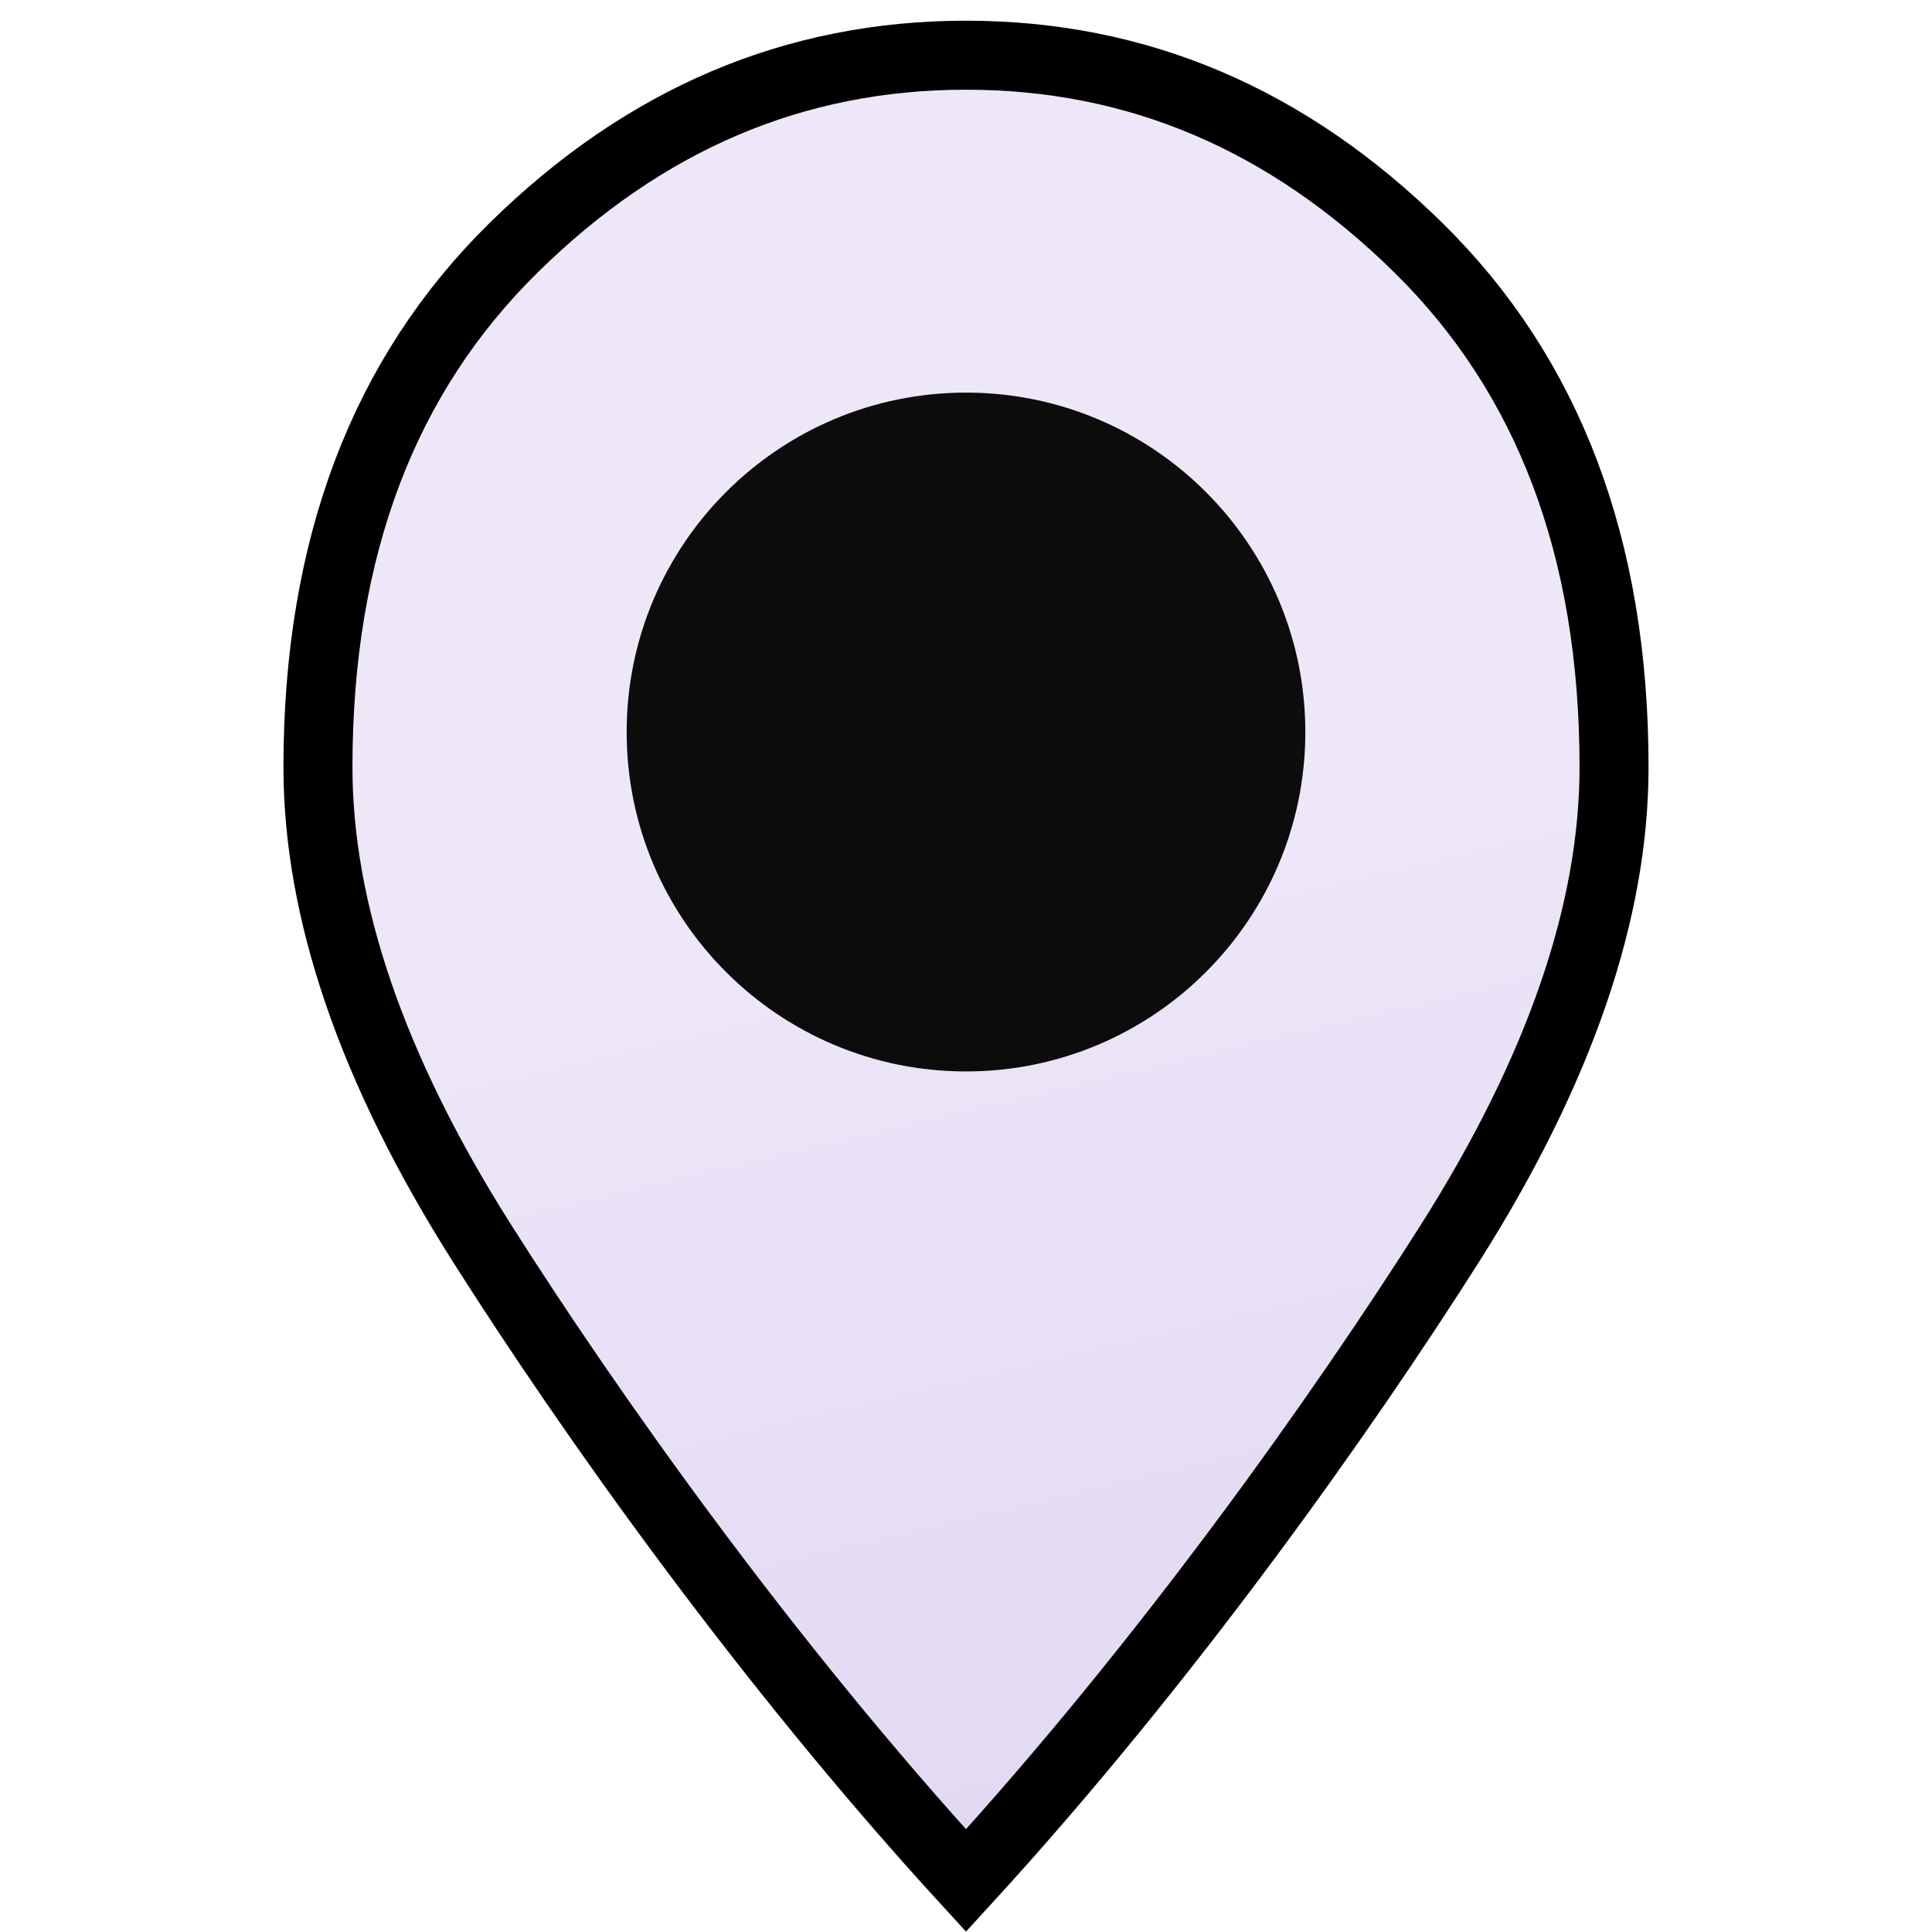
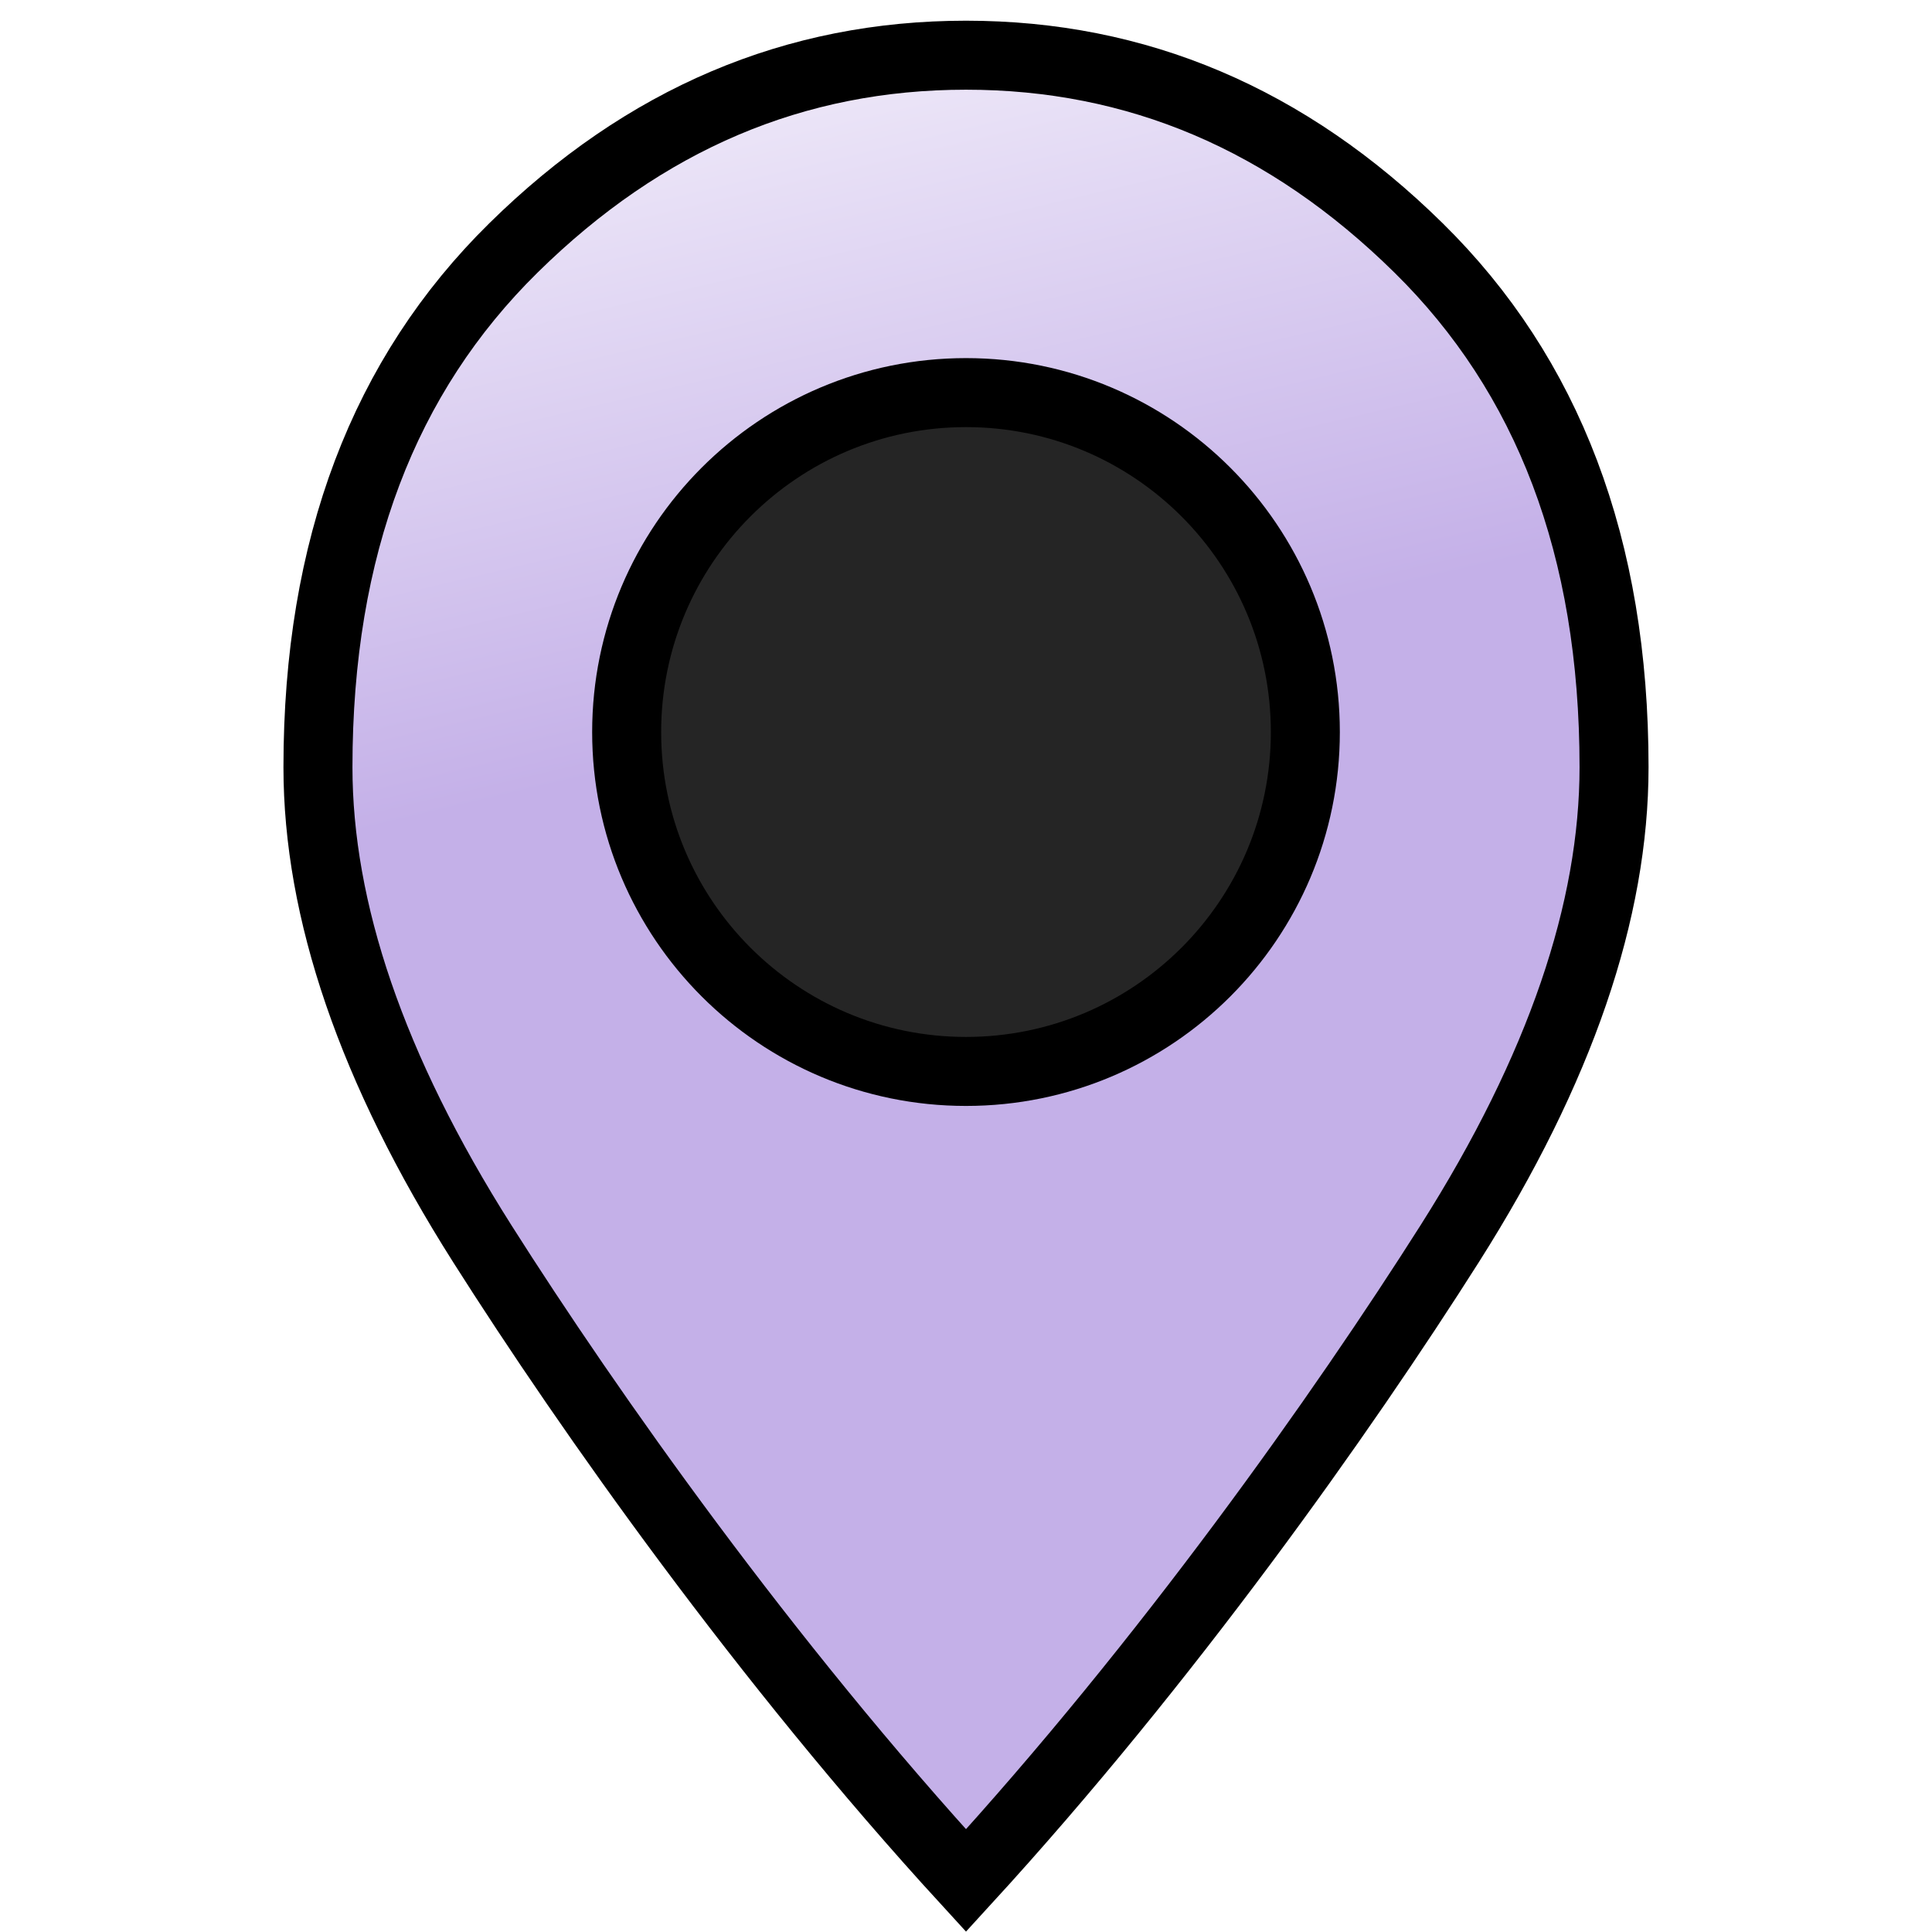
<svg xmlns="http://www.w3.org/2000/svg" width="14" height="14" viewBox="0 0 14 14" fill="none">
  <path d="M7 0.4C8.238 0.4 9.328 0.86 10.279 1.796C11.217 2.719 11.696 3.964 11.696 5.559C11.696 6.595 11.309 7.744 10.506 9.011C9.725 10.242 8.454 12.04 7 13.627C5.546 12.04 4.275 10.242 3.494 9.011C2.691 7.744 2.304 6.595 2.304 5.559C2.304 3.964 2.783 2.719 3.721 1.796C4.672 0.86 5.762 0.4 7 0.4Z" fill="url(#paint0_linear_50_2)" stroke="black" stroke-width="0.5" />
-   <path d="M9.459 5.305C9.459 6.663 8.358 7.764 7 7.764C5.642 7.764 4.541 6.663 4.541 5.305C4.541 3.947 5.642 2.845 7 2.845C8.358 2.845 9.459 3.947 9.459 5.305Z" fill="#0C0C0C" />
+   <path d="M9.459 5.305C9.459 6.663 8.358 7.764 7 7.764C5.642 7.764 4.541 6.663 4.541 5.305C4.541 3.947 5.642 2.845 7 2.845C8.358 2.845 9.459 3.947 9.459 5.305Z" fill="#252525" stroke="black" stroke-width="0.5" />
  <defs>
    <linearGradient id="paint0_linear_50_2" x1="4" y1="1" x2="7" y2="13.723" gradientUnits="userSpaceOnUse">
-       <stop offset="0.447" stop-color="#EDE7F8" />
-       <stop offset="1" stop-color="#E2D8F3" />
+       <stop stop-color="#EDE7F8" />
+       <stop offset="0.351" stop-color="#C4B0E8" />
    </linearGradient>
  </defs>
</svg>
